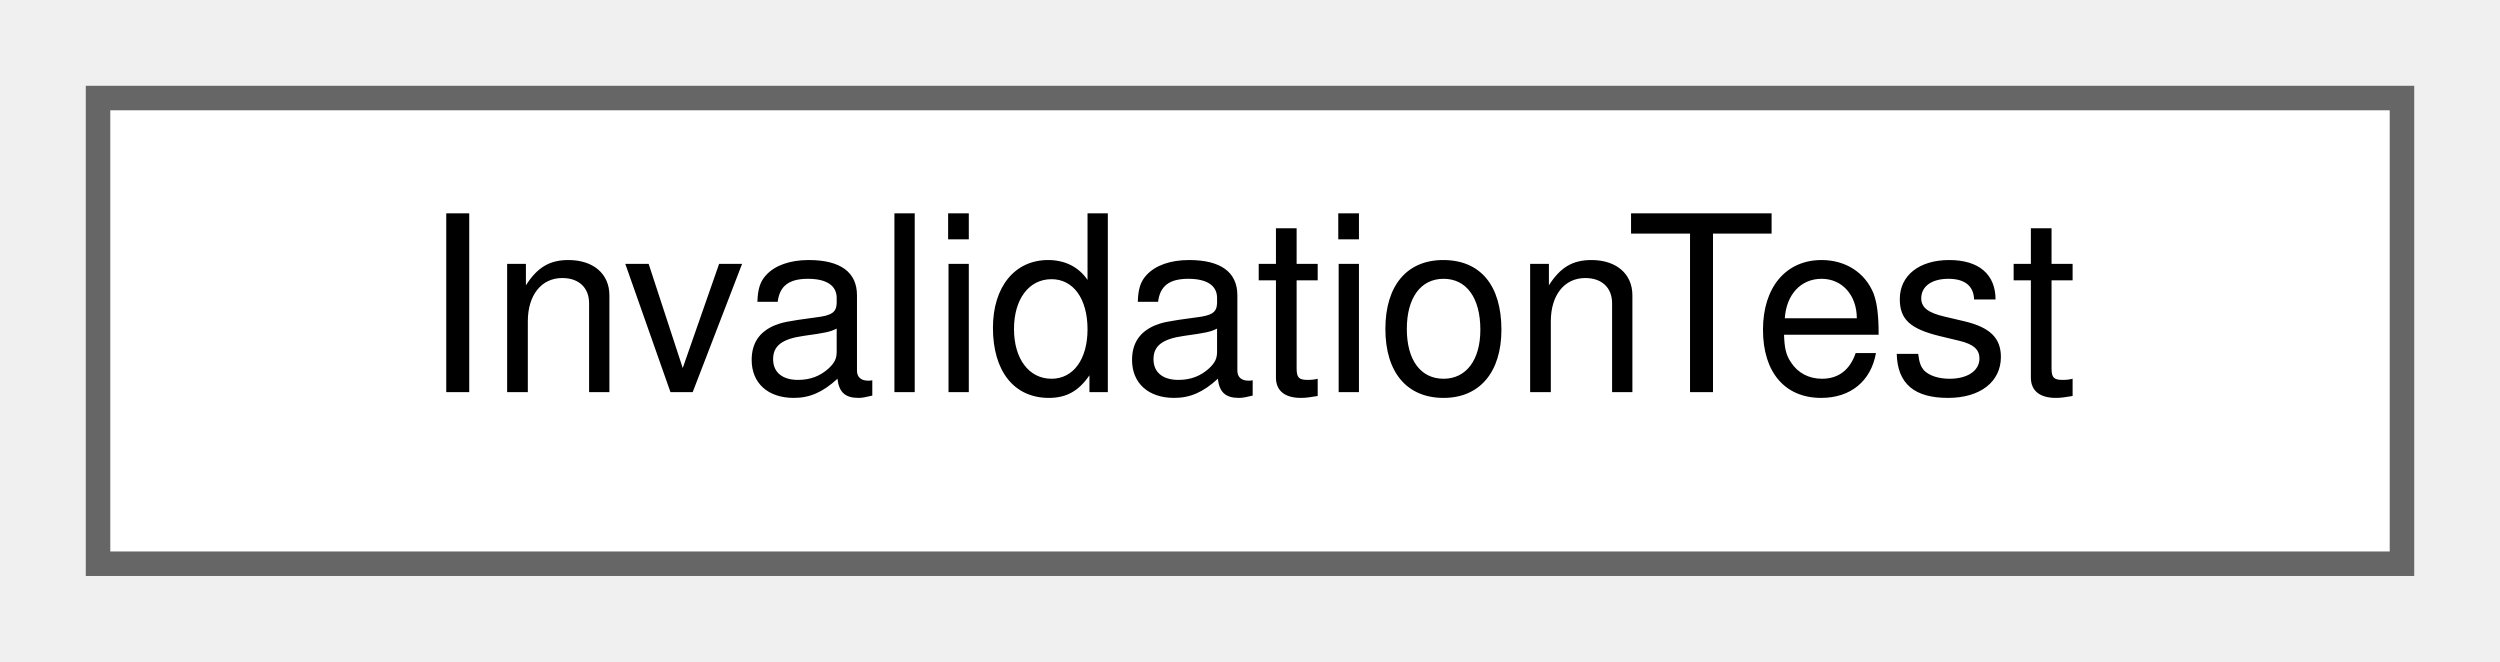
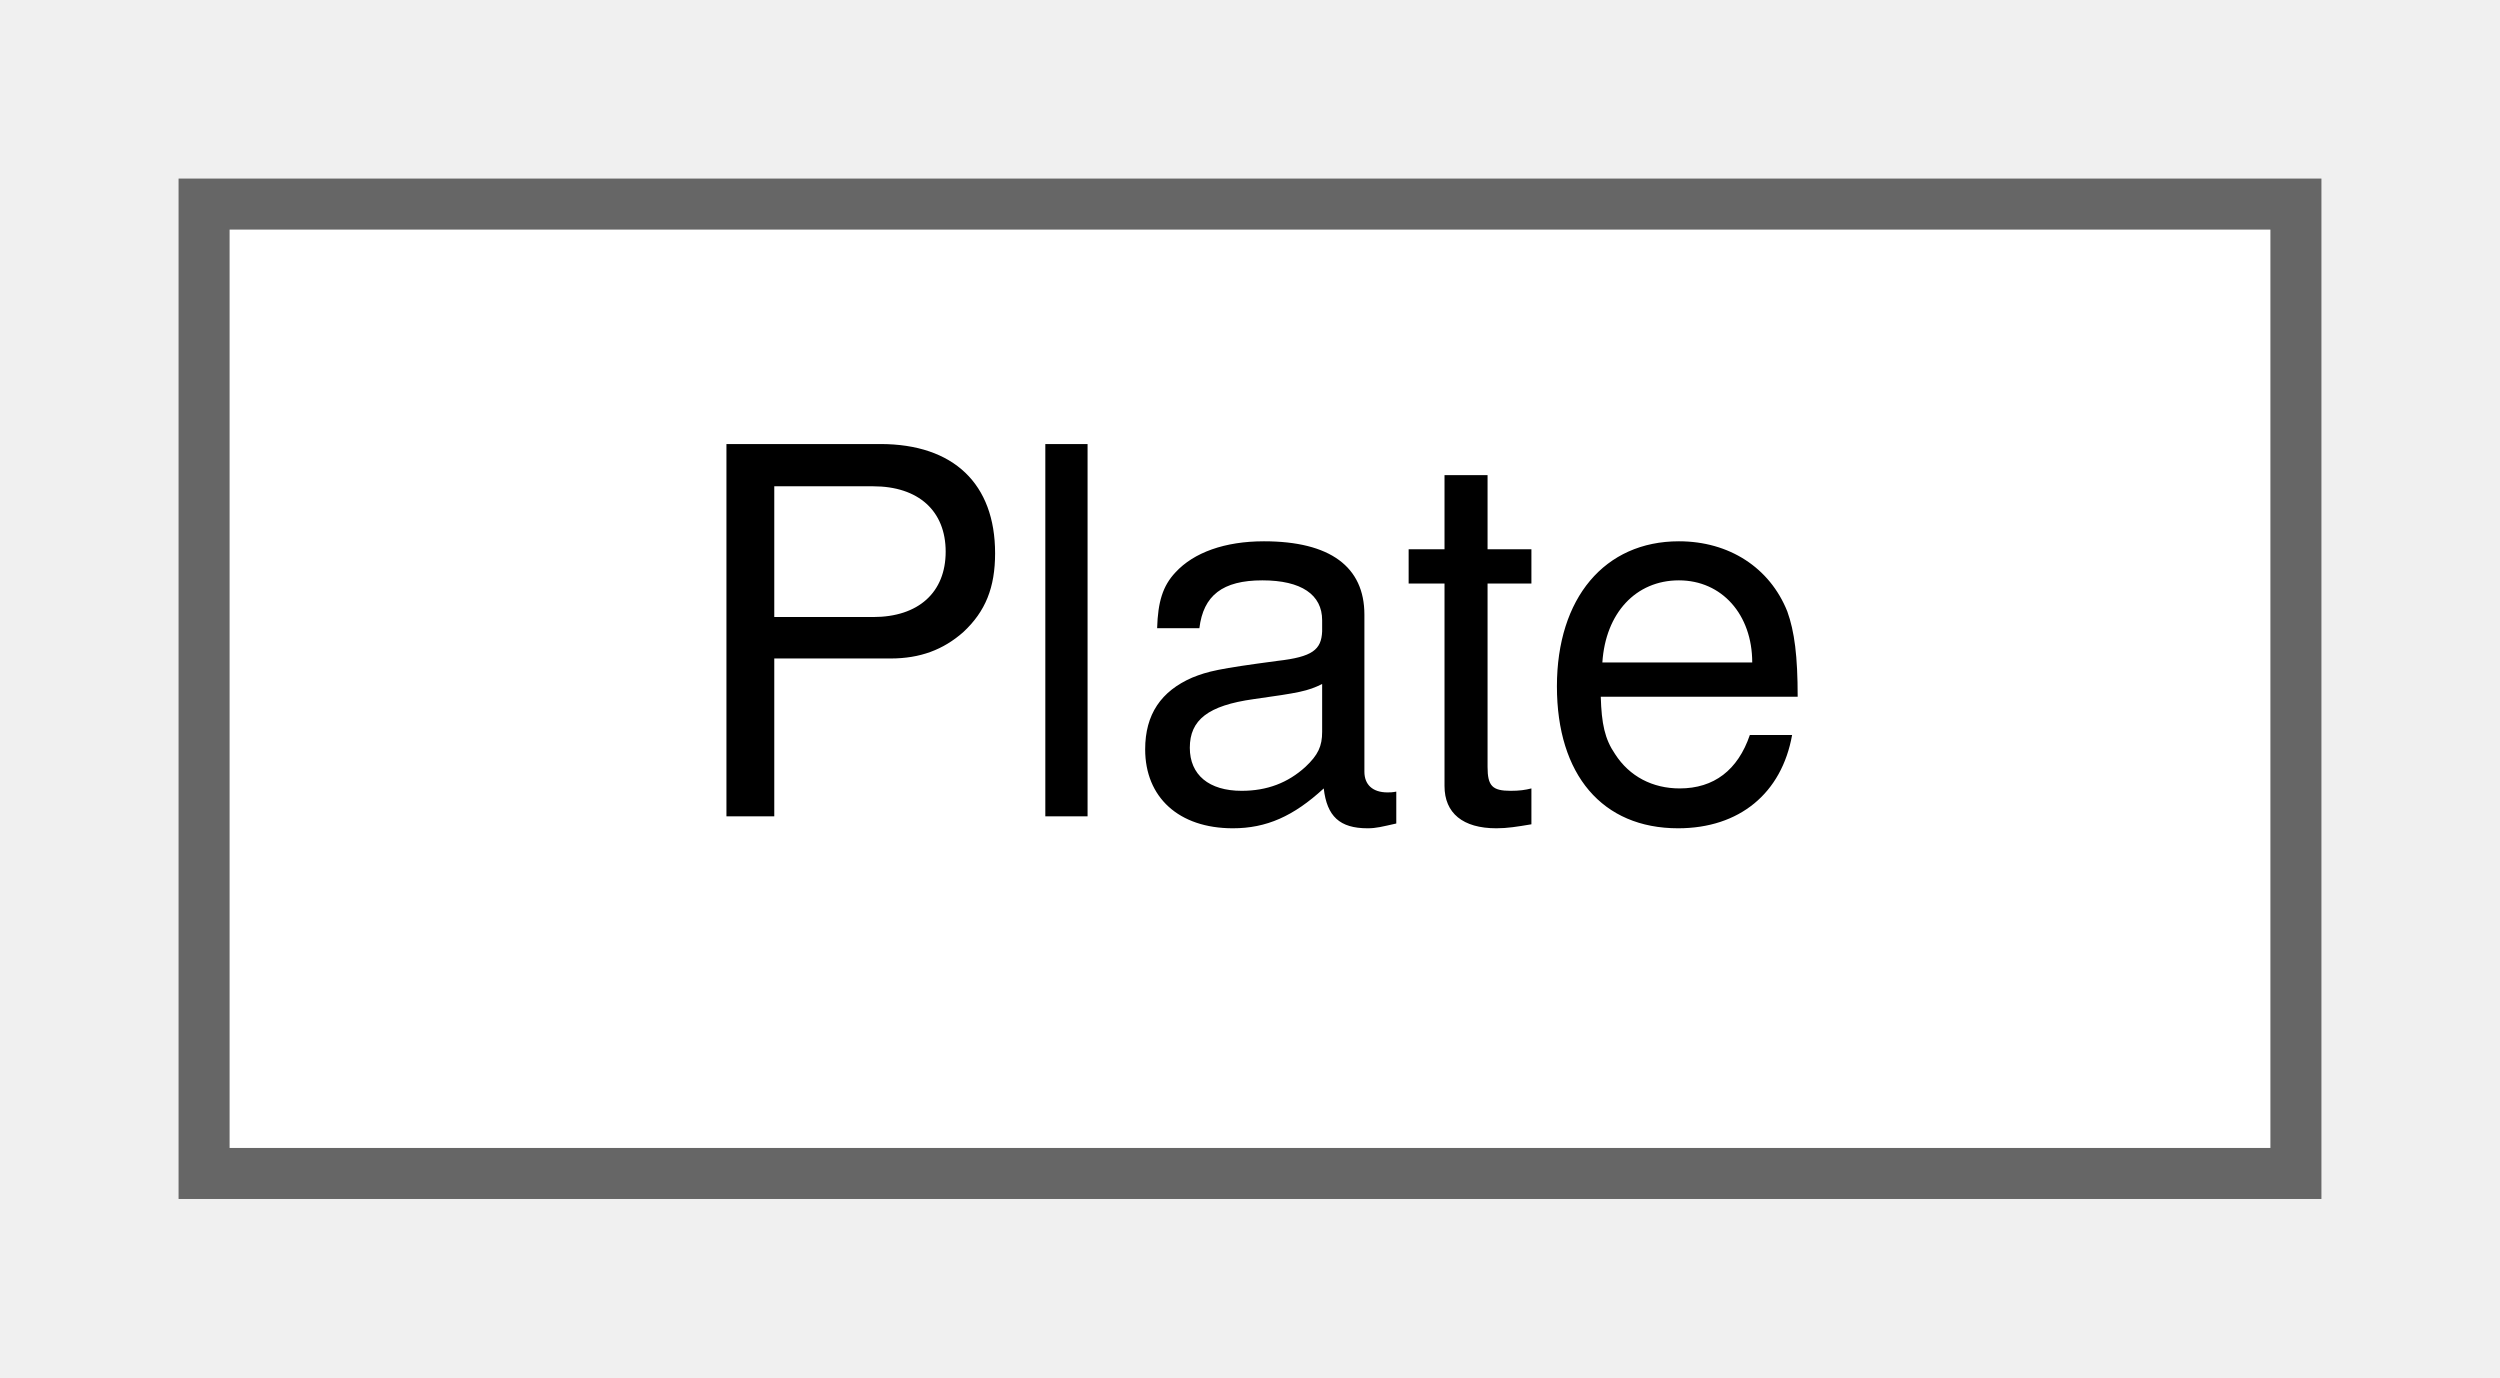
- <svg xmlns="http://www.w3.org/2000/svg" xmlns:xlink="http://www.w3.org/1999/xlink" width="102pt" height="27pt" viewBox="0.00 0.00 102.00 27.00">
+ <svg xmlns="http://www.w3.org/2000/svg" xmlns:xlink="http://www.w3.org/1999/xlink" width="49pt" height="27pt" viewBox="0.00 0.00 49.00 27.00">
  <g id="graph0" class="graph" transform="scale(1 1) rotate(0) translate(4 23)">
    <g id="node1" class="node">
      <g id="a_node1">
-         <a xlink:href="classtest_1_1_invalidation_test.html" target="_top" xlink:title=" ">
-           <polygon fill="white" stroke="#666666" points="94,-19 0,-19 0,0 94,0 94,-19" />
-           <text text-anchor="middle" x="47" y="-7" font-family="Helvetica,sans-Serif" font-size="10.00">InvalidationTest</text>
+         <a xlink:href="class_search_a_thing_1_1_open_g_l_1_1_core_1_1_plate.html" target="_top" xlink:title="Plate geometry composed by four vertexes, used primarly to be converted in triangles with SearchAThin...">
+           <polygon fill="white" stroke="#666666" points="41,-19 0,-19 0,0 41,0 41,-19" />
+           <text text-anchor="middle" x="20.5" y="-7" font-family="Helvetica,sans-Serif" font-size="10.00">Plate</text>
        </a>
      </g>
    </g>
  </g>
</svg>
